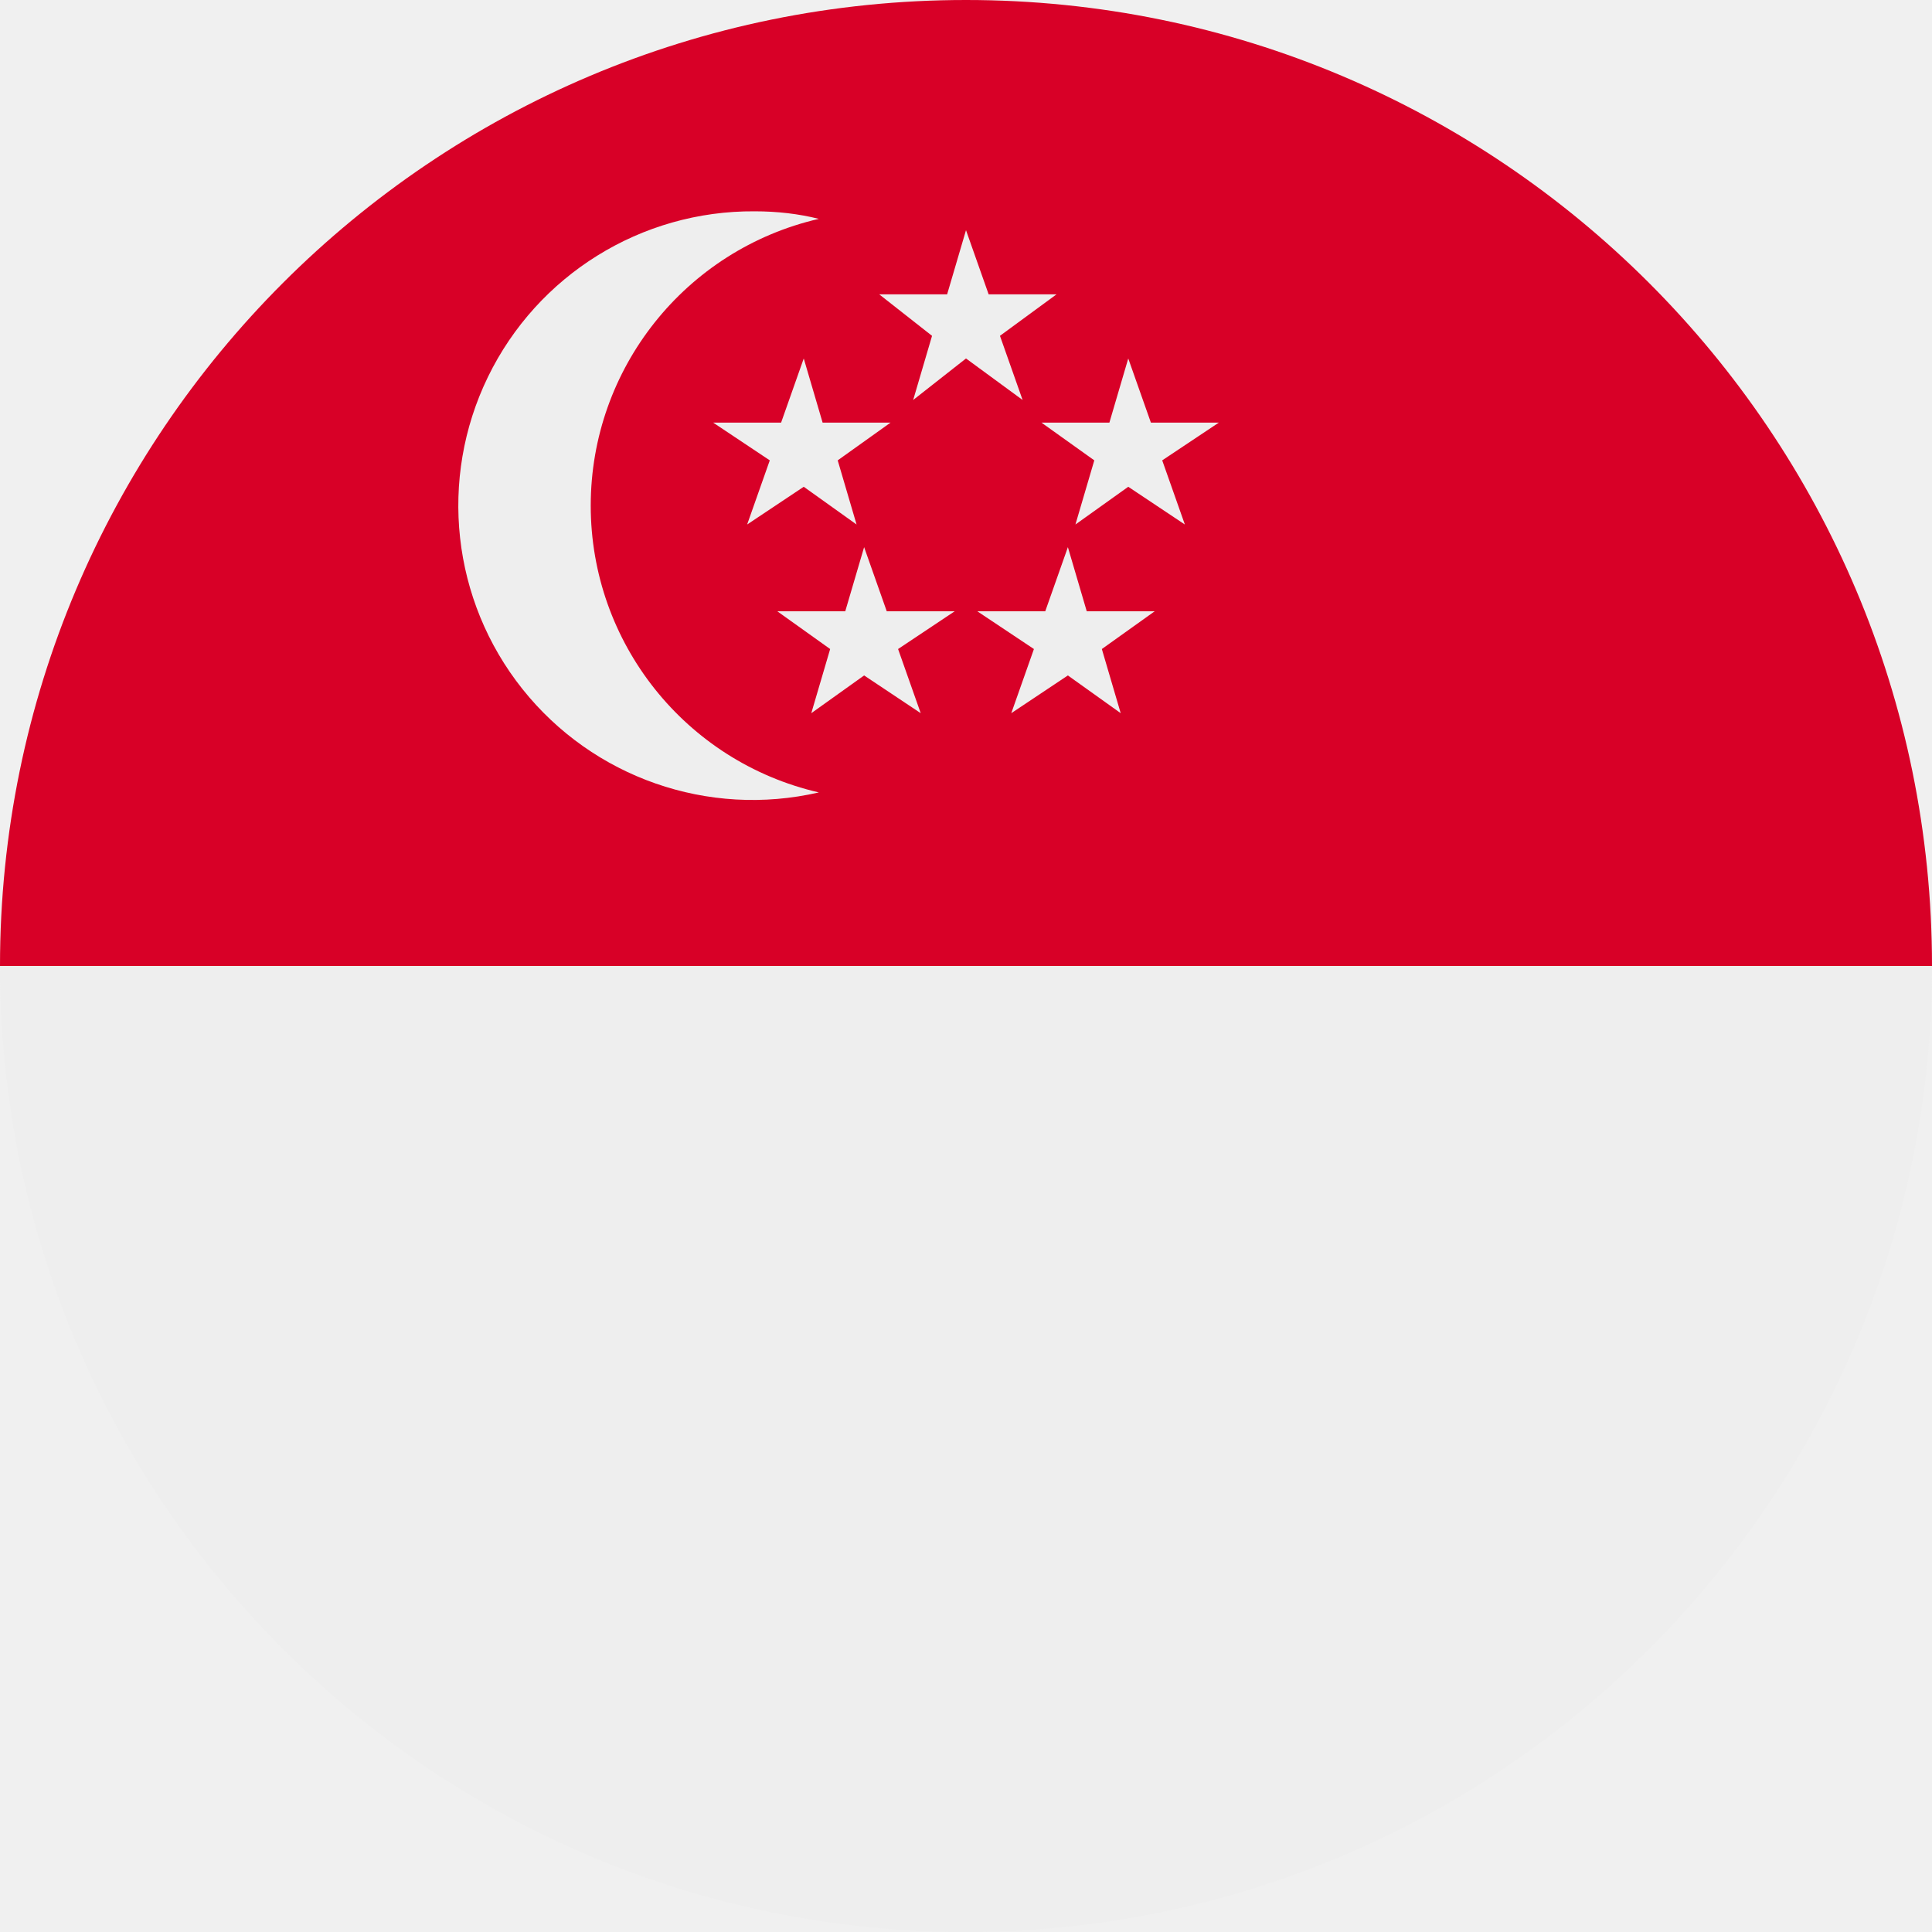
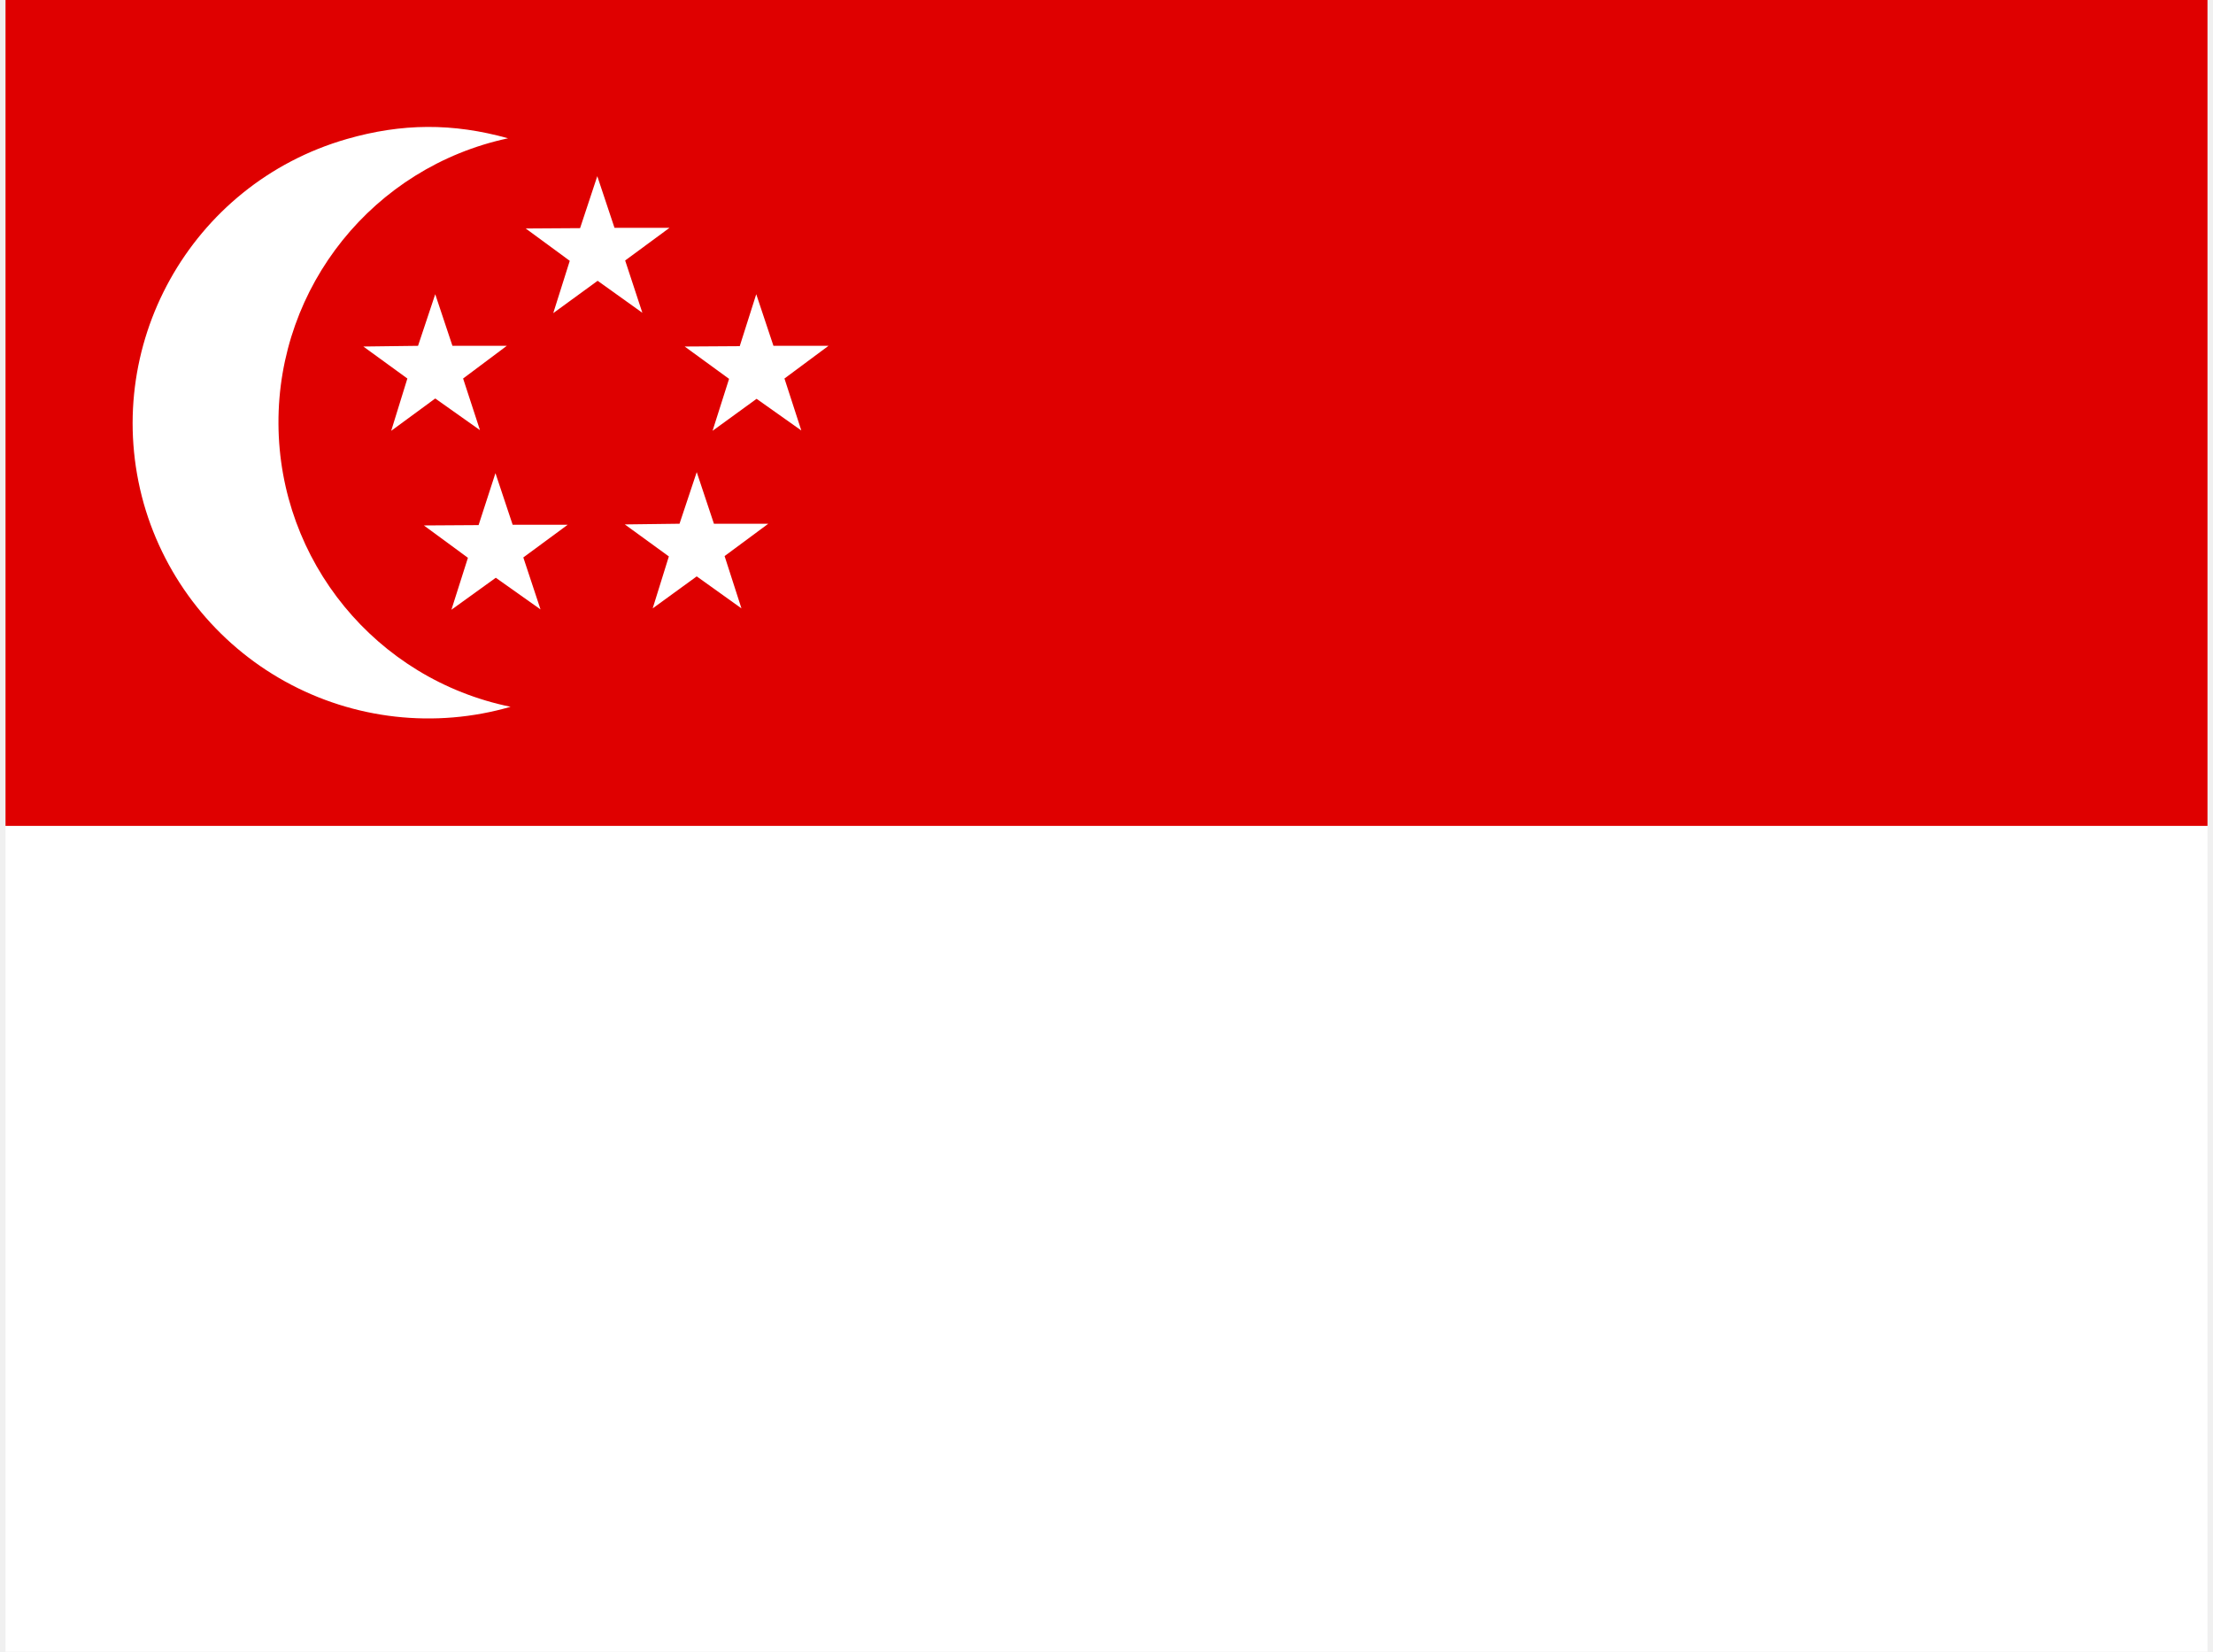
- <svg xmlns="http://www.w3.org/2000/svg" width="1em" height="1em" viewBox="0 0 512 512">
-   <path d="M0 0h512v512H0z" fill="none" />
-   <mask id="SVGqdEcMdXs">
-     <circle cx="256" cy="256" r="256" fill="#fff" />
-   </mask>
-   <g mask="url(#SVGqdEcMdXs)">
-     <path fill="#d80027" d="M0 0h512v256l-256 32L0 256Z" />
-     <path fill="#eee" d="M200 56a78 78 0 1 0 17 154a78 78 0 0 1 0-152q-8-2-17-2m56 5l-5 17h-18l14 11l-5 17l14-11l15 11l-6-17l15-11h-18zm-43 34l-6 17h-18l15 10l-6 17l15-10l14 10l-5-17l14-10h-18zm86 0l-5 17h-18l14 10l-5 17l14-10l15 10l-6-17l15-10h-18zm-70 50l-5 17h-18l14 10l-5 17l14-10l15 10l-6-17l15-10h-18zm54 0l-6 17h-18l15 10l-6 17l15-10l14 10l-5-17l14-10h-18ZM0 256v256h512V256Z" />
+ <svg xmlns="http://www.w3.org/2000/svg" width="1.34em" height="1em" viewBox="0 0 640 480">
+   <path d="M0 0h640v480H0z" fill="none" />
+   <defs>
+     <clipPath id="SVGw2PjFdIA">
+       <path fill-opacity=".7" d="M0 0h640v480H0z" />
+     </clipPath>
+   </defs>
+   <g fill-rule="evenodd" clip-path="url(#SVGw2PjFdIA)">
+     <path fill="#fff" d="M-20 0h720v480H-20z" />
+     <path fill="#df0000" d="M-20 0h720v240H-20z" />
+     <path fill="#fff" d="M146 40.2a84.4 84.4 0 0 0 .8 165.2a86 86 0 0 1-106.6-59a86 86 0 0 1 59-106c16-4.6 30.8-4.7 46.9-.2z" />
+     <path fill="#fff" d="m133 110l4.9 15l-13-9.2l-12.8 9.4l4.7-15.2l-12.8-9.3l15.9-.2l5-15l5 15h15.8zm17.5 52l5 15.1l-13-9.2l-12.9 9.3l4.8-15.1l-12.8-9.4l15.9-.1l4.9-15.1l5 15h16zm58.5-.4l4.9 15.2l-13-9.3l-12.8 9.3l4.7-15.1l-12.8-9.3l15.9-.2l5-15l5 15h15.8zm17.4-51.6l4.9 15.1l-13-9.2l-12.8 9.3l4.8-15.1l-12.9-9.4l16-.1l4.8-15.1l5 15h16zm-46.3-34.3l5 15.2l-13-9.3l-12.9 9.4l4.8-15.2l-12.8-9.4l15.8-.1l5-15.1l5 15h16z" />
  </g>
</svg>
